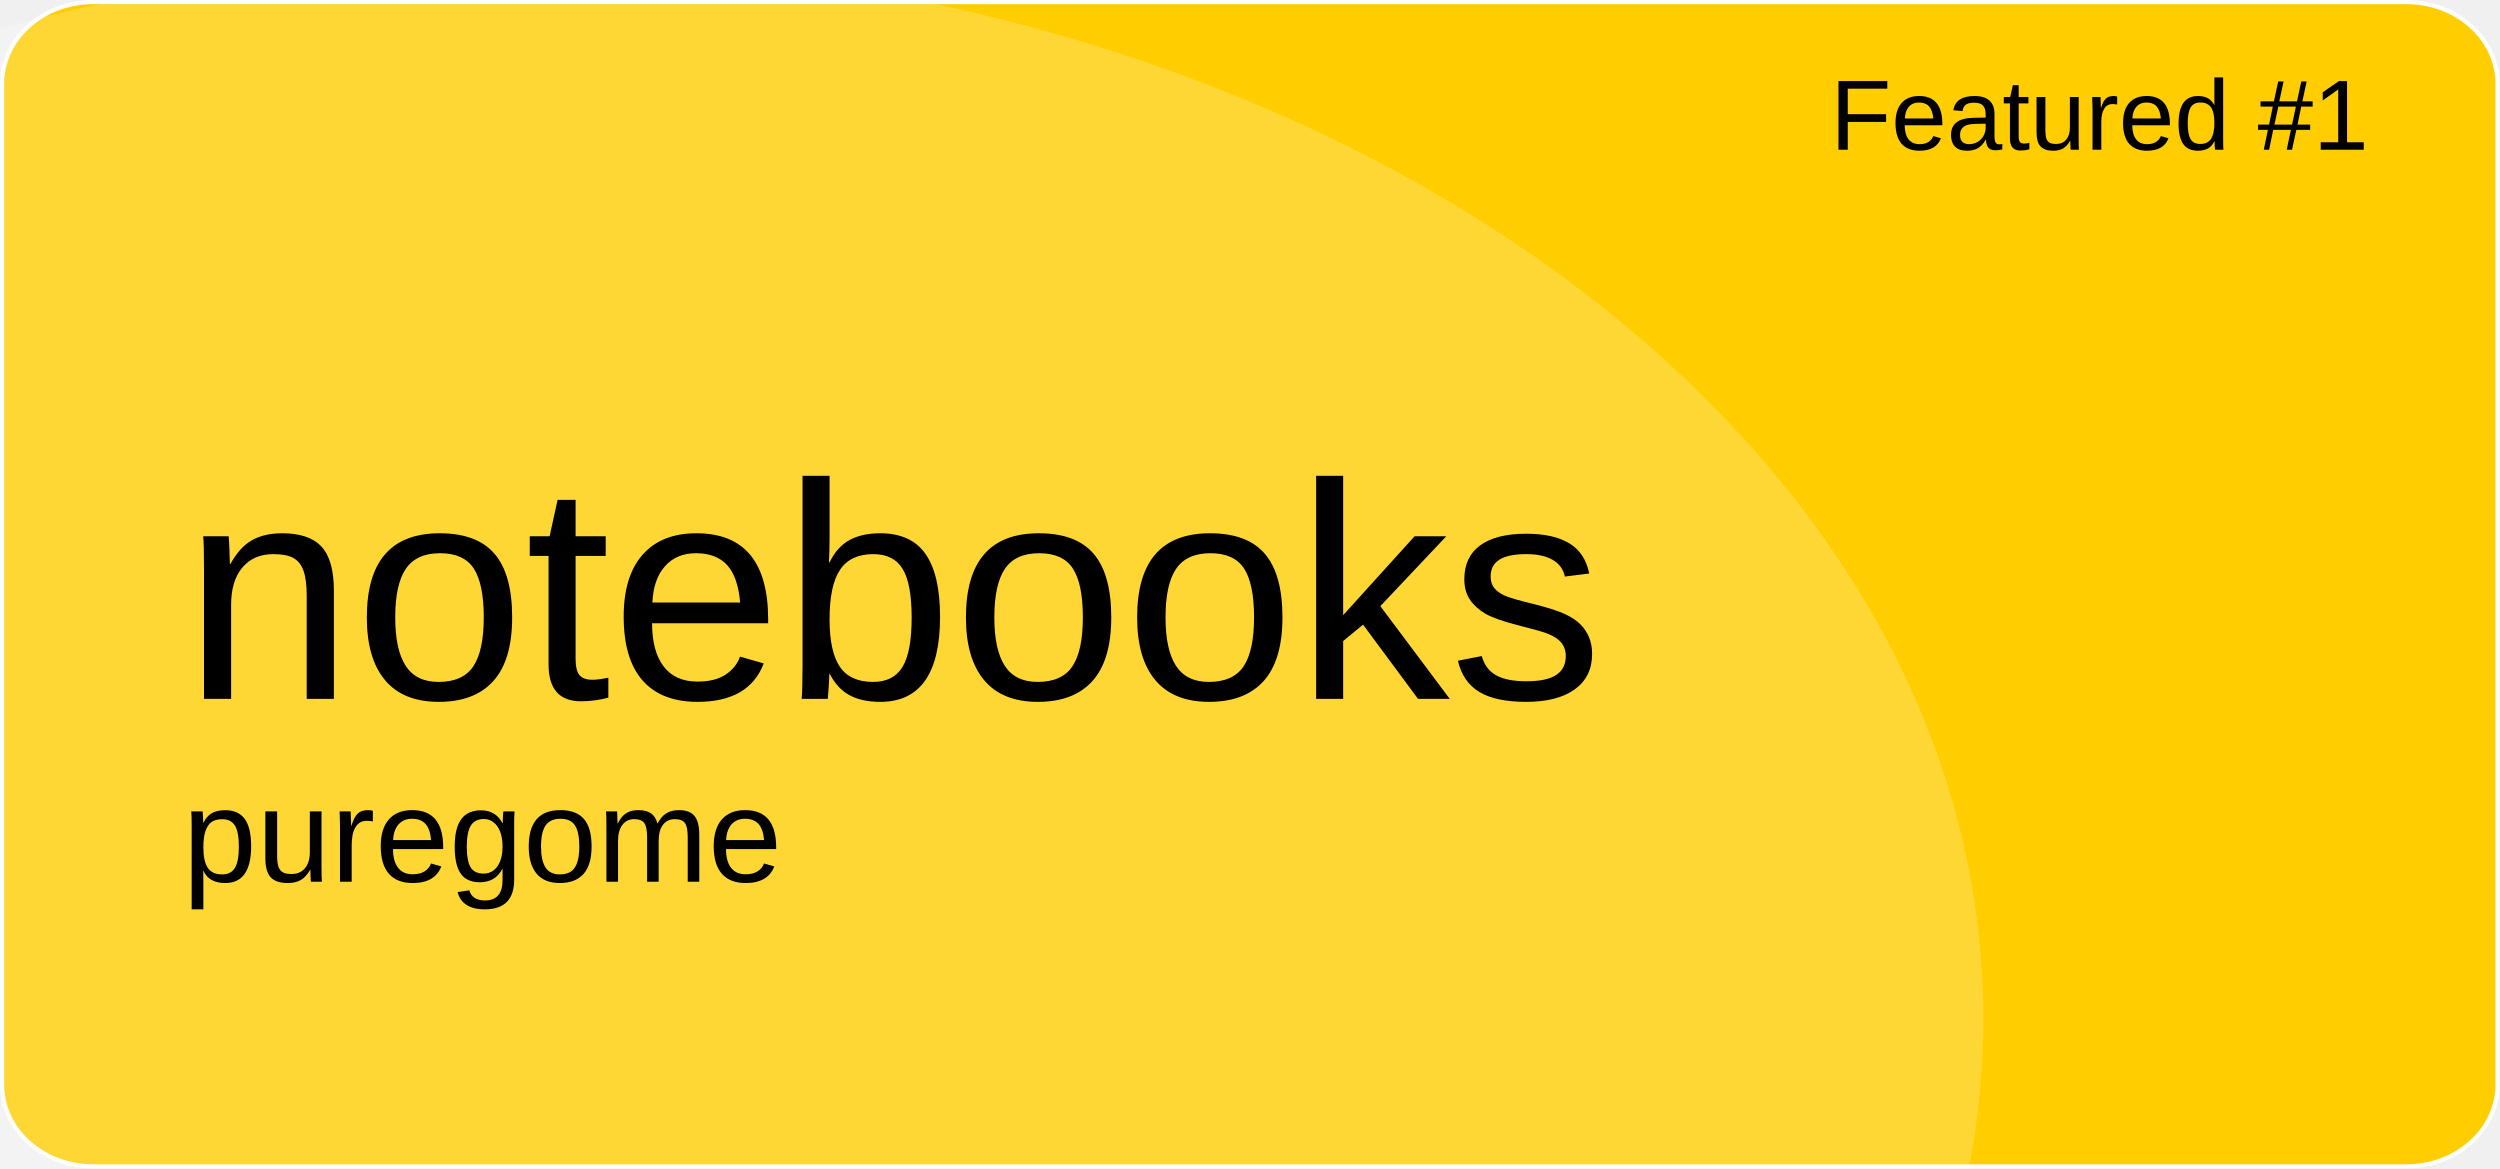
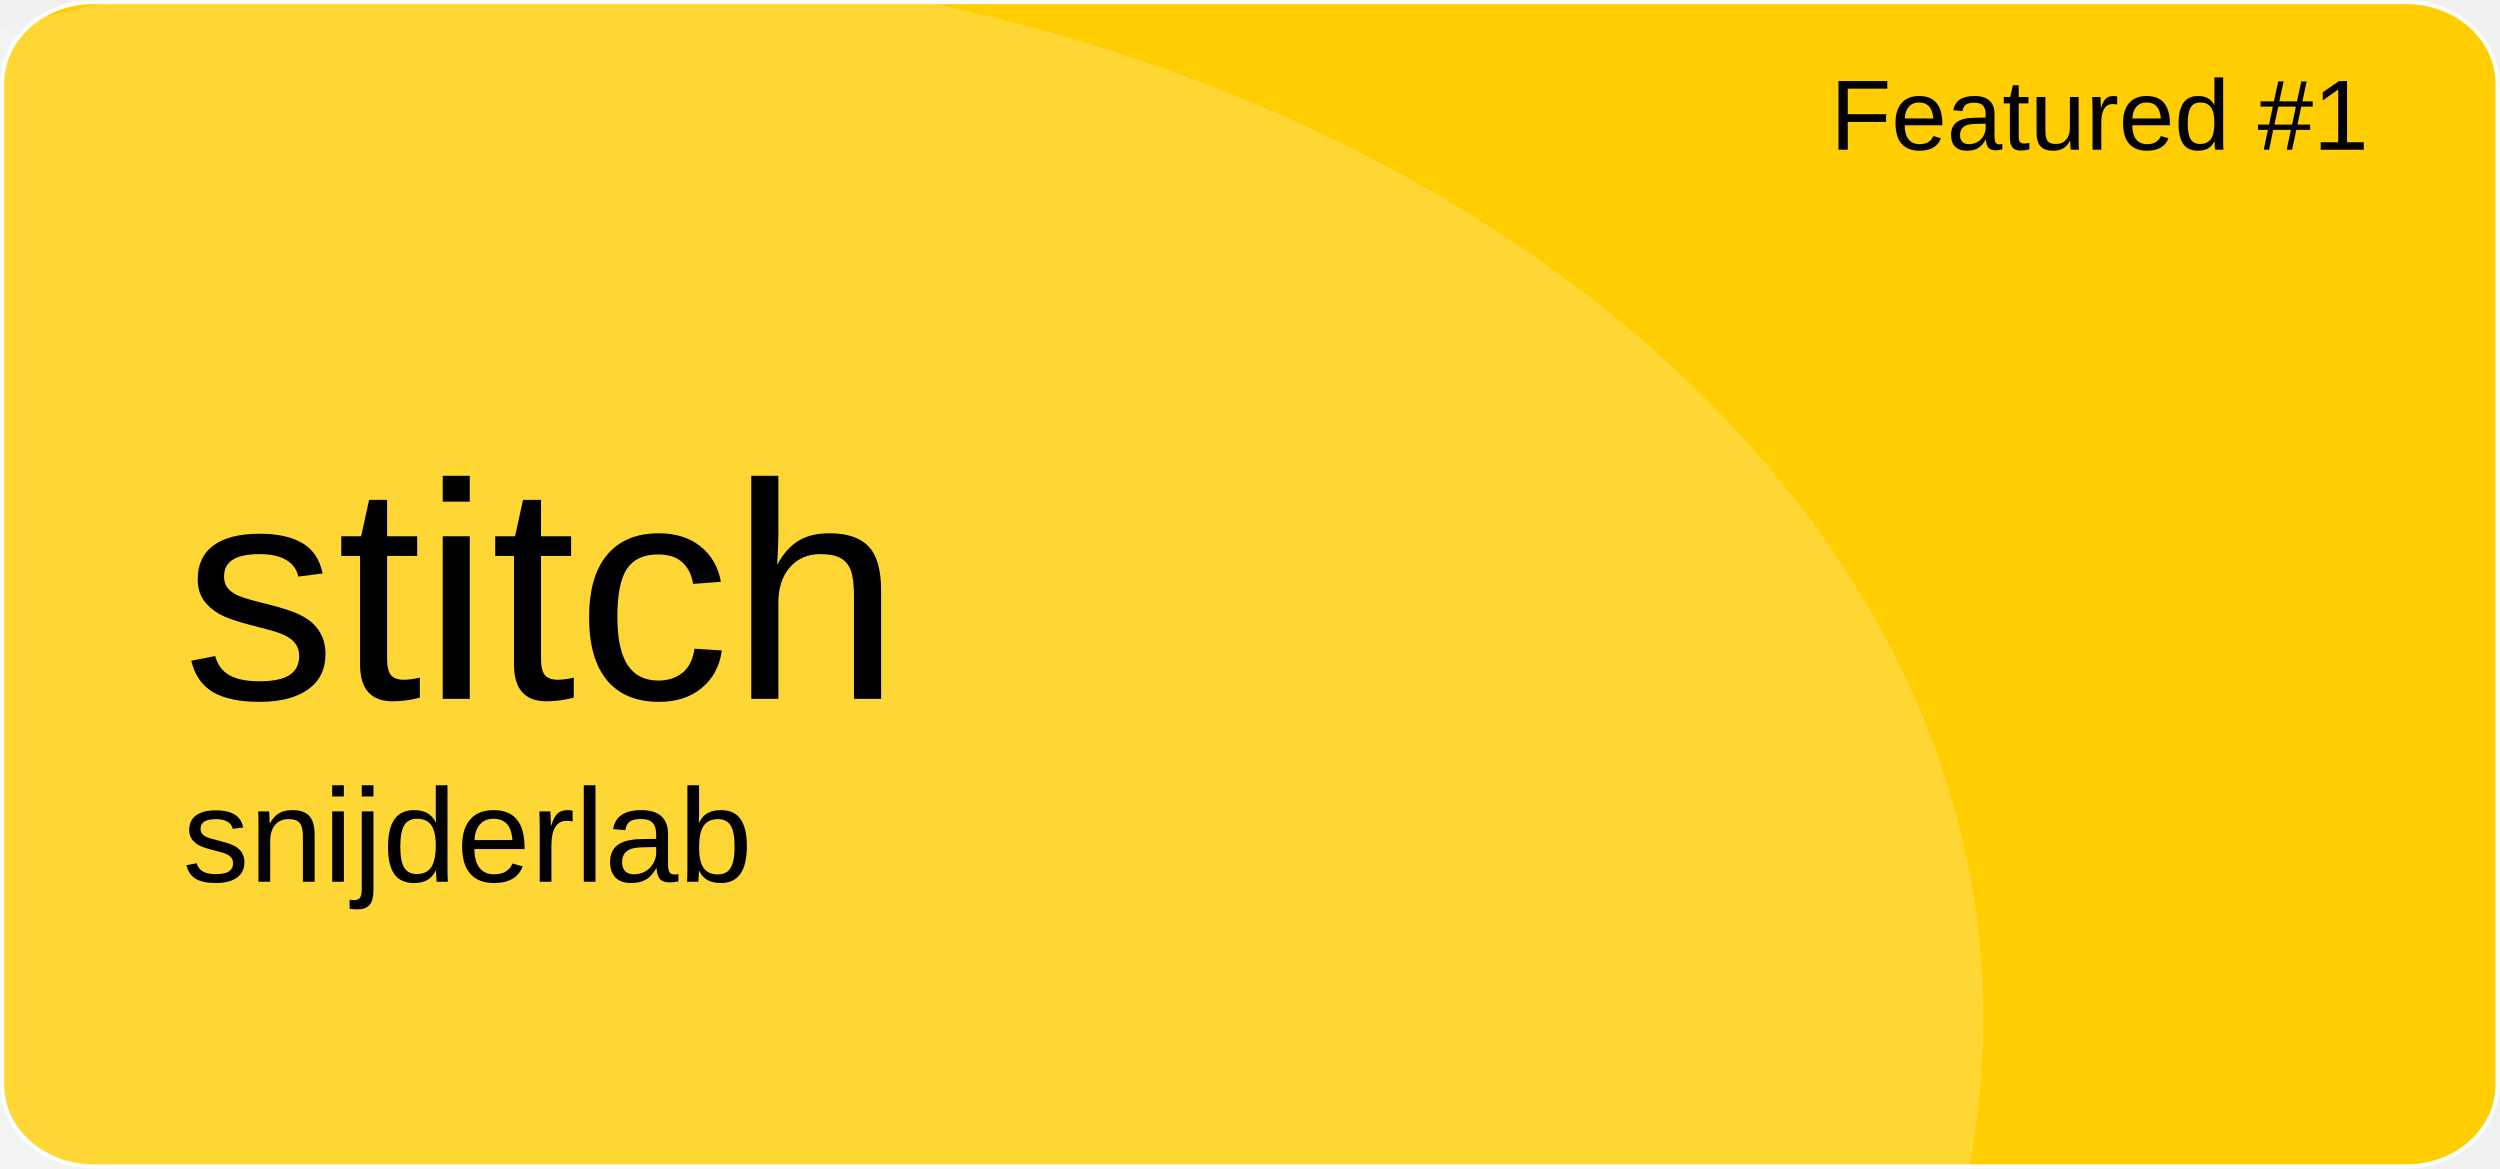
<svg xmlns="http://www.w3.org/2000/svg" version="1.1" id="a" x="0px" y="0px" viewBox="0 0 601 281" style="enable-background:new 0 0 601 281;" xml:space="preserve">
  <style type="text/css">
	.st0{fill:#FFCD00;stroke:#FFFFFF;stroke-miterlimit:10;}
	.st1{opacity:0.21;fill:#FFFFFF;enable-background:new    ;}
	.st2{font-family:'Arial';}
	.st3{font-size:24px;}
	.st4{font-size:74px;}
	.st5{font-size:32px;}
</style>
  <path id="b" class="st0" d="M22.4,0.5h556.1c12.1,0,21.9,8.8,21.9,19.6v240.7c0,10.8-9.8,19.6-21.9,19.6H22.4  c-12.1,0-21.9-8.8-21.9-19.6V20.1C0.5,9.3,10.3,0.5,22.4,0.5z" />
  <ellipse class="st1" cx="124.5" cy="244.9" rx="352.3" ry="254.4" />
  <text transform="matrix(1 0 0 1 440 36)" class="st2 st3">Featured #1</text>
-   <text transform="matrix(1 0 0 1 43.92 168.01)" class="st2 st4">notebooks</text>
-   <text transform="matrix(1 0 0 1 43.92 211.97)" class="st2 st5">puregome</text>
+   <text transform="matrix(1 0 0 1 43.92 168.01)" class="st2 st4">stitch</text>
+   <text transform="matrix(1 0 0 1 43.92 211.97)" class="st2 st5">snijderlab</text>
</svg>
